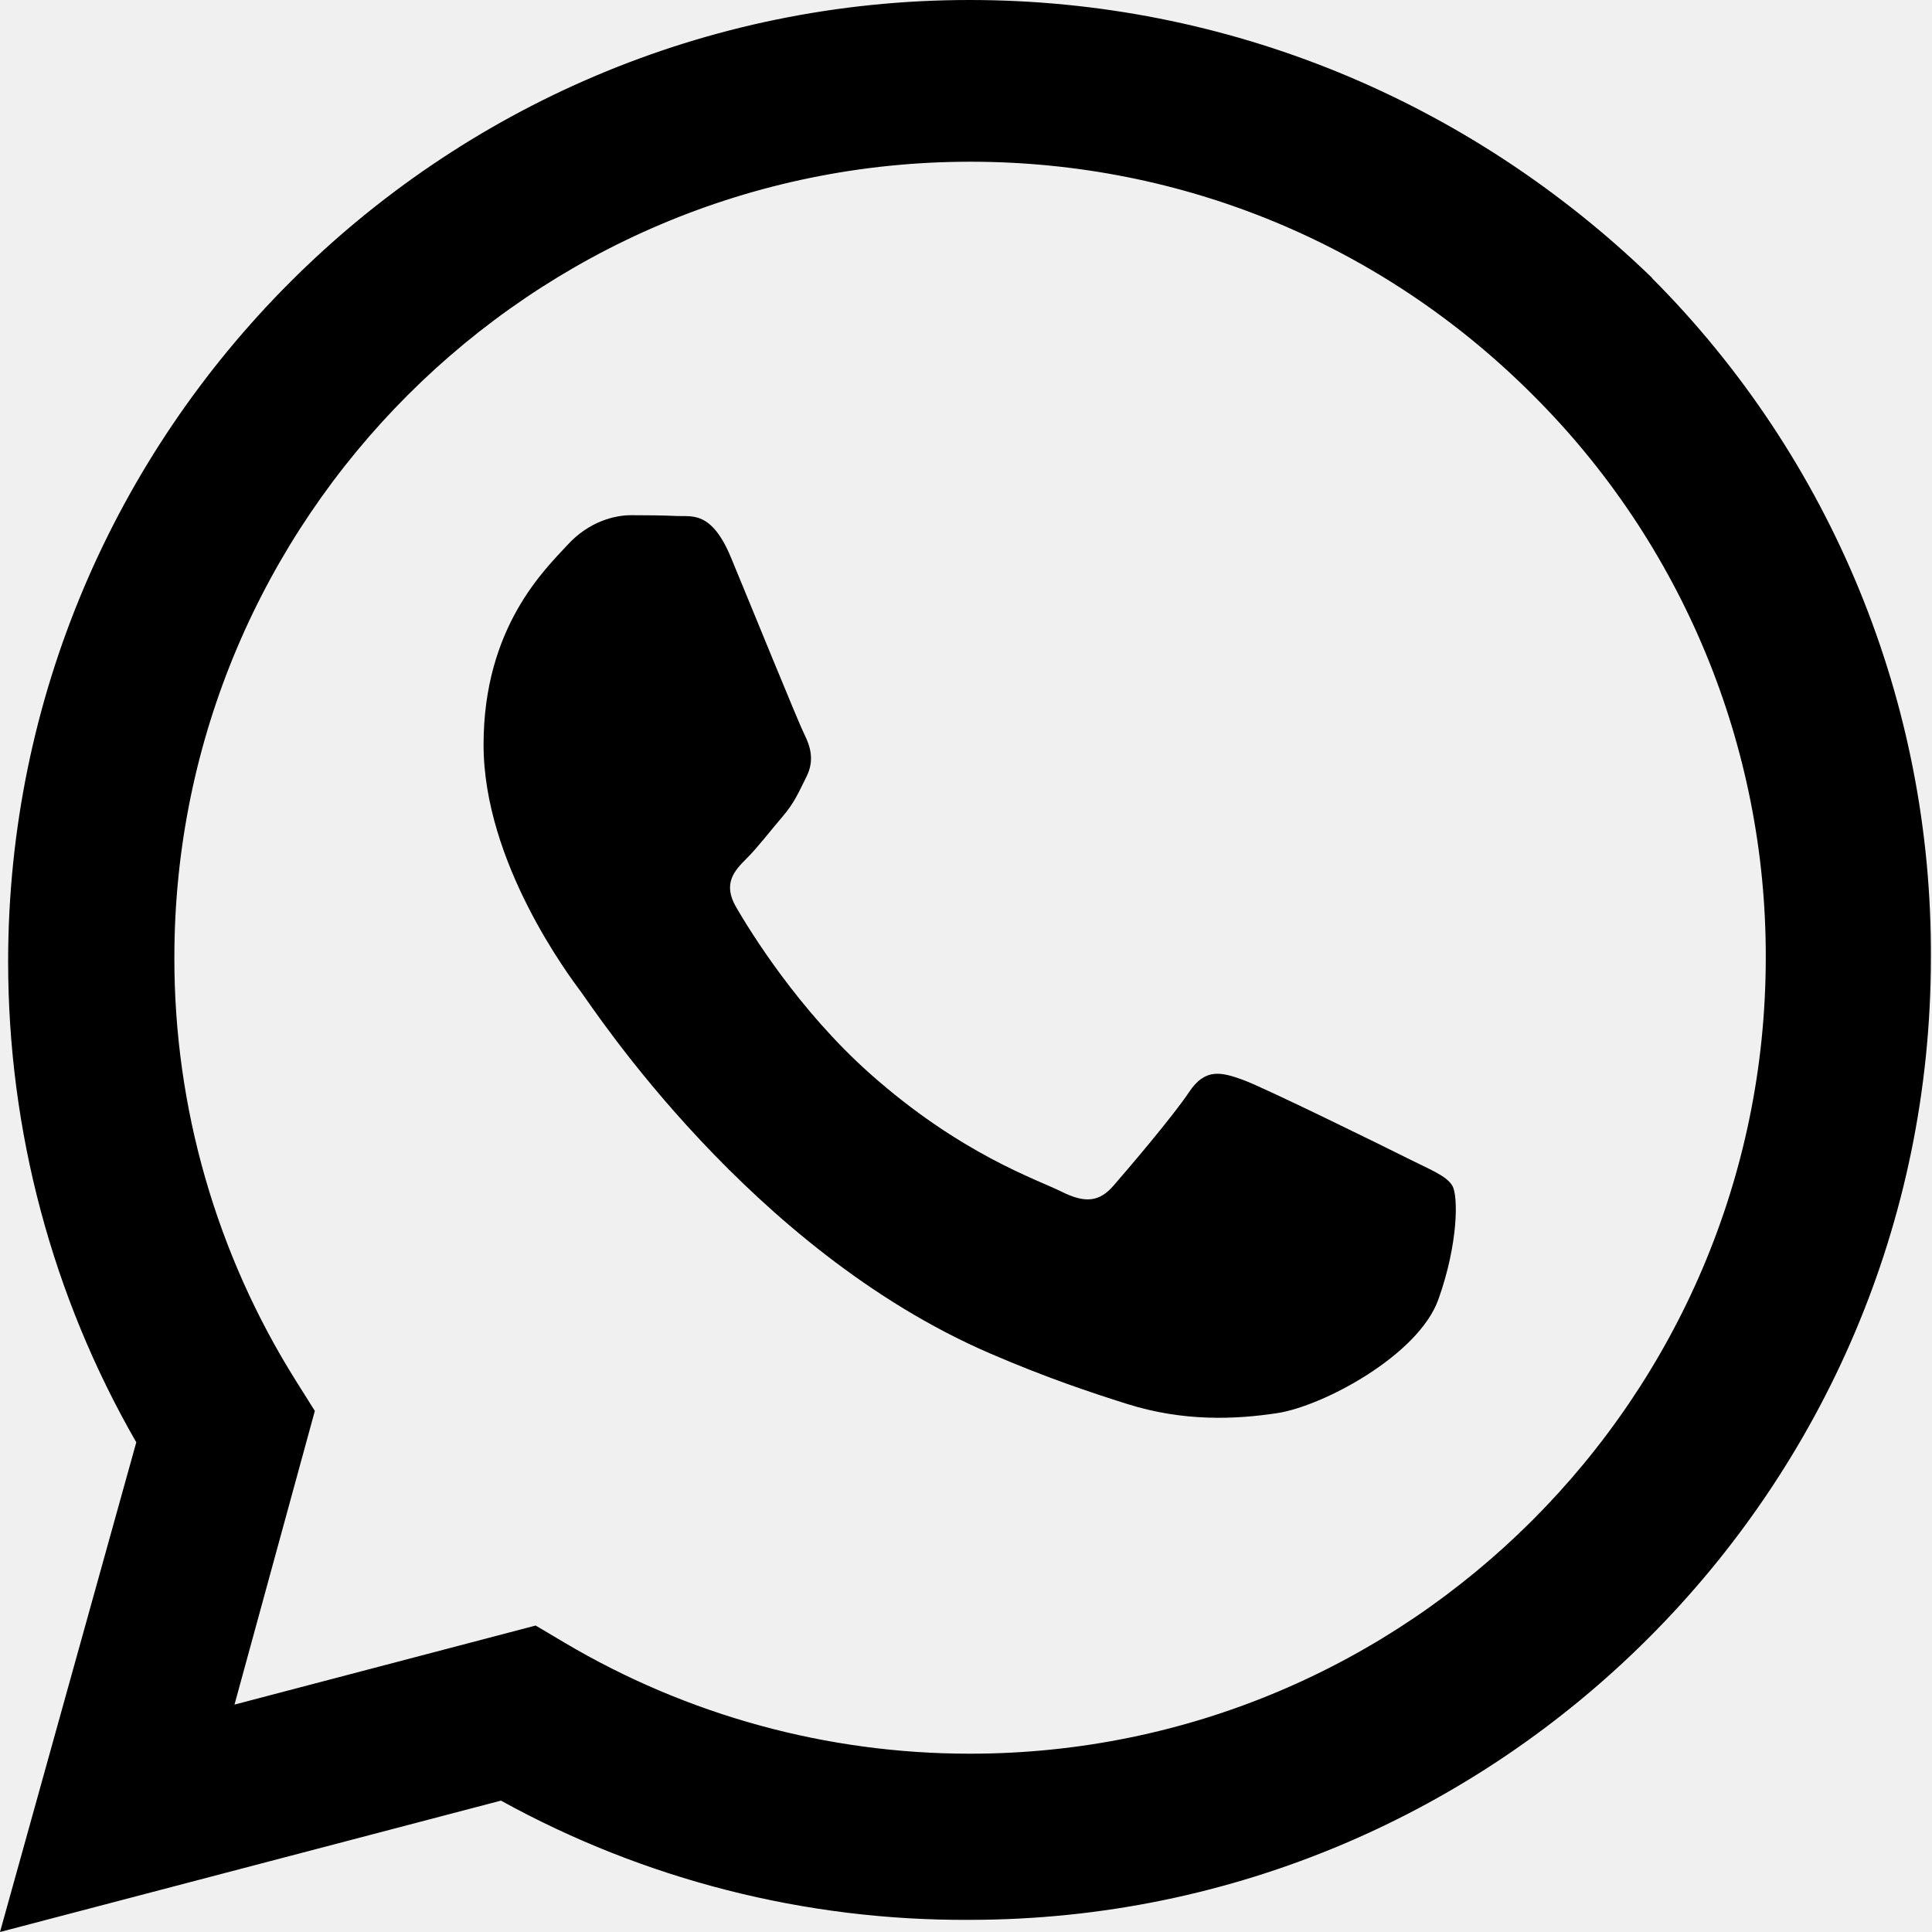
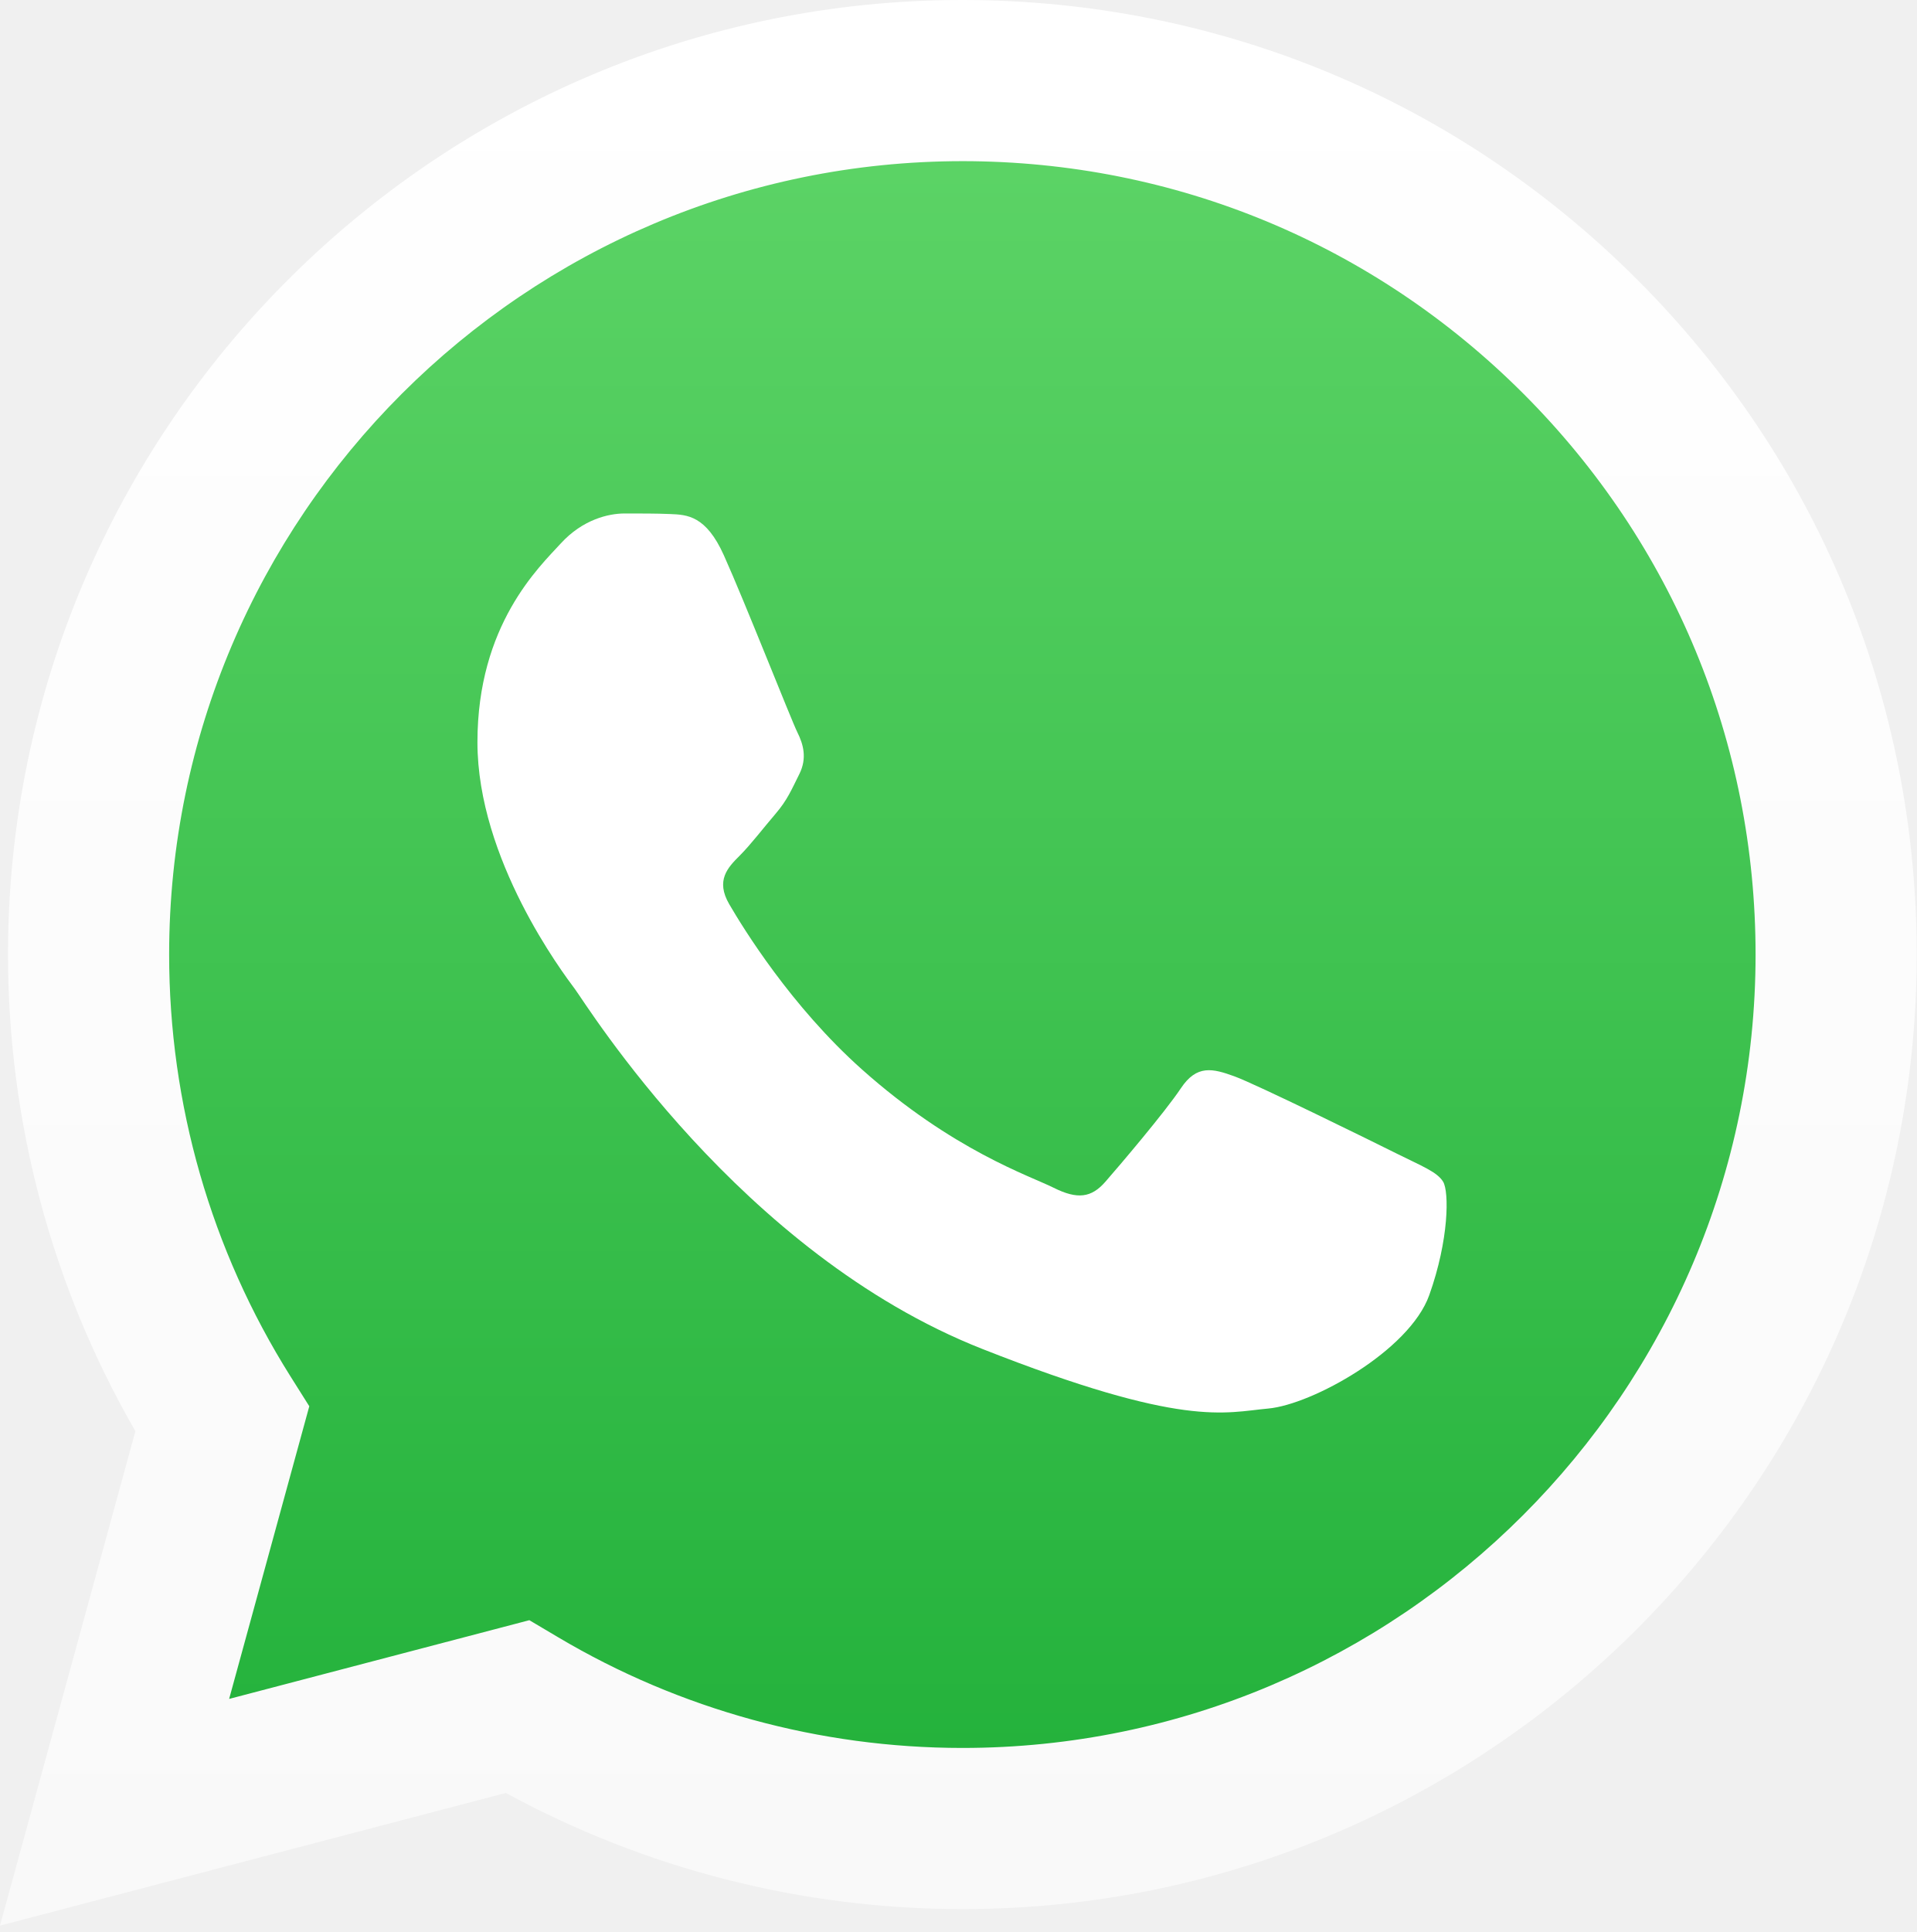
- <svg xmlns="http://www.w3.org/2000/svg" role="img" viewBox="0 0 24 24">
-   <path d="M17.472 14.382c-.297-.149-1.758-.867-2.03-.967-.273-.099-.471-.148-.67.15-.197.297-.767.966-.94 1.164-.173.199-.347.223-.644.075-.297-.15-1.255-.463-2.39-1.475-.883-.788-1.48-1.761-1.653-2.059-.173-.297-.018-.458.13-.606.134-.133.298-.347.446-.52.149-.174.198-.298.298-.497.099-.198.05-.371-.025-.52-.075-.149-.669-1.612-.916-2.207-.242-.579-.487-.5-.669-.51-.173-.008-.371-.01-.57-.01-.198 0-.52.074-.792.372-.272.297-1.04 1.016-1.04 2.479 0 1.462 1.065 2.875 1.213 3.074.149.198 2.096 3.2 5.077 4.487.709.306 1.263.489 1.694.625.712.227 1.36.195 1.871.118.571-.085 1.758-.719 2.006-1.413.248-.694.248-1.289.173-1.413-.074-.124-.272-.198-.57-.347m-5.421 7.403h-.004a9.87 9.87 0 01-5.031-1.378l-.361-.214-3.741.982.998-3.648-.235-.374a9.86 9.86 0 01-1.51-5.26c.001-5.45 4.436-9.884 9.888-9.884 2.64 0 5.122 1.03 6.988 2.898a9.83 9.83 0 012.893 6.994c-.003 5.45-4.436 9.884-9.885 9.884M20.52 3.449C18.24 1.245 15.24 0 12.045 0 5.463 0 .104 5.36.101 11.943c0 2.105.548 4.16 1.592 5.974L0 24l6.223-1.632a11.9 11.9 0 005.815 1.481h.005c6.583 0 11.94-5.362 11.943-11.945a11.87 11.87 0 00-3.466-8.451" />
+ <svg xmlns="http://www.w3.org/2000/svg" width="256px" height="258px" viewBox="0 0 256 258" version="1.1" preserveAspectRatio="xMidYMid">
+   <defs>
+     <linearGradient x1="50%" y1="100%" x2="50%" y2="4.85578831e-05%" id="whatsappLinearGradient-1">
+       <stop stop-color="#1FAF38" offset="0%" />
+       <stop stop-color="#60D669" offset="100%" />
+     </linearGradient>
+     <linearGradient x1="50%" y1="100%" x2="50%" y2="-0%" id="whatsappLinearGradient-2">
+       <stop stop-color="#F9F9F9" offset="0%" />
+       <stop stop-color="#FFFFFF" offset="100%" />
+     </linearGradient>
+   </defs>
+   <g>
+     <path d="M5.463,127.456 C5.457,149.133 11.121,170.299 21.891,188.955 L21.891,188.955 L4.433,252.697 L69.665,235.593 C87.636,245.388 107.871,250.559 128.465,250.564 L128.465,250.564 L128.519,250.564 C196.334,250.564 251.537,195.38 251.566,127.553 L251.566,127.553 C251.579,94.686 238.791,63.78 215.557,40.528 L215.557,40.528 C192.328,17.278 161.432,4.467 128.514,4.452 L128.514,4.452 C60.691,4.452 5.492,59.632 5.463,127.456" fill="url(#whatsappLinearGradient-1)" />
+     <path d="M1.071,127.416 C1.063,149.873 6.931,171.796 18.084,191.12 L18.084,191.12 L0,257.147 L67.571,239.43 C86.189,249.581 107.151,254.933 128.482,254.941 L128.482,254.941 L128.536,254.941 C198.784,254.941 255.97,197.773 256,127.518 L256,127.518 C256.012,93.47 242.764,61.453 218.7,37.368 L218.7,37.368 C194.633,13.286 162.633,0.014 128.536,0 L128.536,0 C58.275,0 1.099,57.159 1.071,127.416 L1.071,127.416 Z M41.31,187.792 L38.787,183.787 C28.181,166.923 22.583,147.435 22.591,127.424 L22.591,127.424 C22.614,69.029 70.138,21.521 128.576,21.521 L128.576,21.521 C156.875,21.533 183.472,32.565 203.476,52.581 L203.476,52.581 C223.479,72.599 234.486,99.209 234.479,127.511 L234.479,127.511 C234.453,185.906 186.928,233.421 128.536,233.421 L128.536,233.421 L128.494,233.421 C109.481,233.411 90.835,228.305 74.572,218.656 L74.572,218.656 L70.701,216.361 L30.604,226.874 L41.31,187.792 Z" fill="url(#whatsappLinearGradient-2)" />
+     <path d="M96.678,74.148 C94.292,68.845 91.781,68.738 89.512,68.645 C87.654,68.566 85.53,68.571 83.408,68.571 C81.284,68.571 77.833,69.37 74.916,72.555 C71.996,75.743 63.768,83.447 63.768,99.116 C63.768,114.787 75.181,129.929 76.772,132.056 C78.365,134.179 98.805,167.363 131.177,180.129 C158.081,190.738 163.556,188.628 169.395,188.096 C175.234,187.566 188.239,180.394 190.892,172.957 C193.547,165.521 193.547,159.147 192.751,157.815 C191.955,156.488 189.83,155.691 186.646,154.099 C183.46,152.506 167.802,144.801 164.883,143.738 C161.963,142.676 159.84,142.146 157.716,145.335 C155.592,148.519 149.493,155.691 147.634,157.815 C145.777,159.944 143.918,160.209 140.733,158.616 C137.547,157.018 127.29,153.659 115.121,142.81 C105.653,134.368 99.261,123.943 97.403,120.754 C95.545,117.57 97.204,115.845 98.801,114.257 C100.232,112.83 101.987,110.538 103.58,108.679 C105.169,106.819 105.699,105.492 106.761,103.368 C107.824,101.242 107.292,99.382 106.497,97.789 C105.699,96.196 99.51,80.446 96.678,74.148" fill="#FFFFFF" />
+   </g>
</svg>
